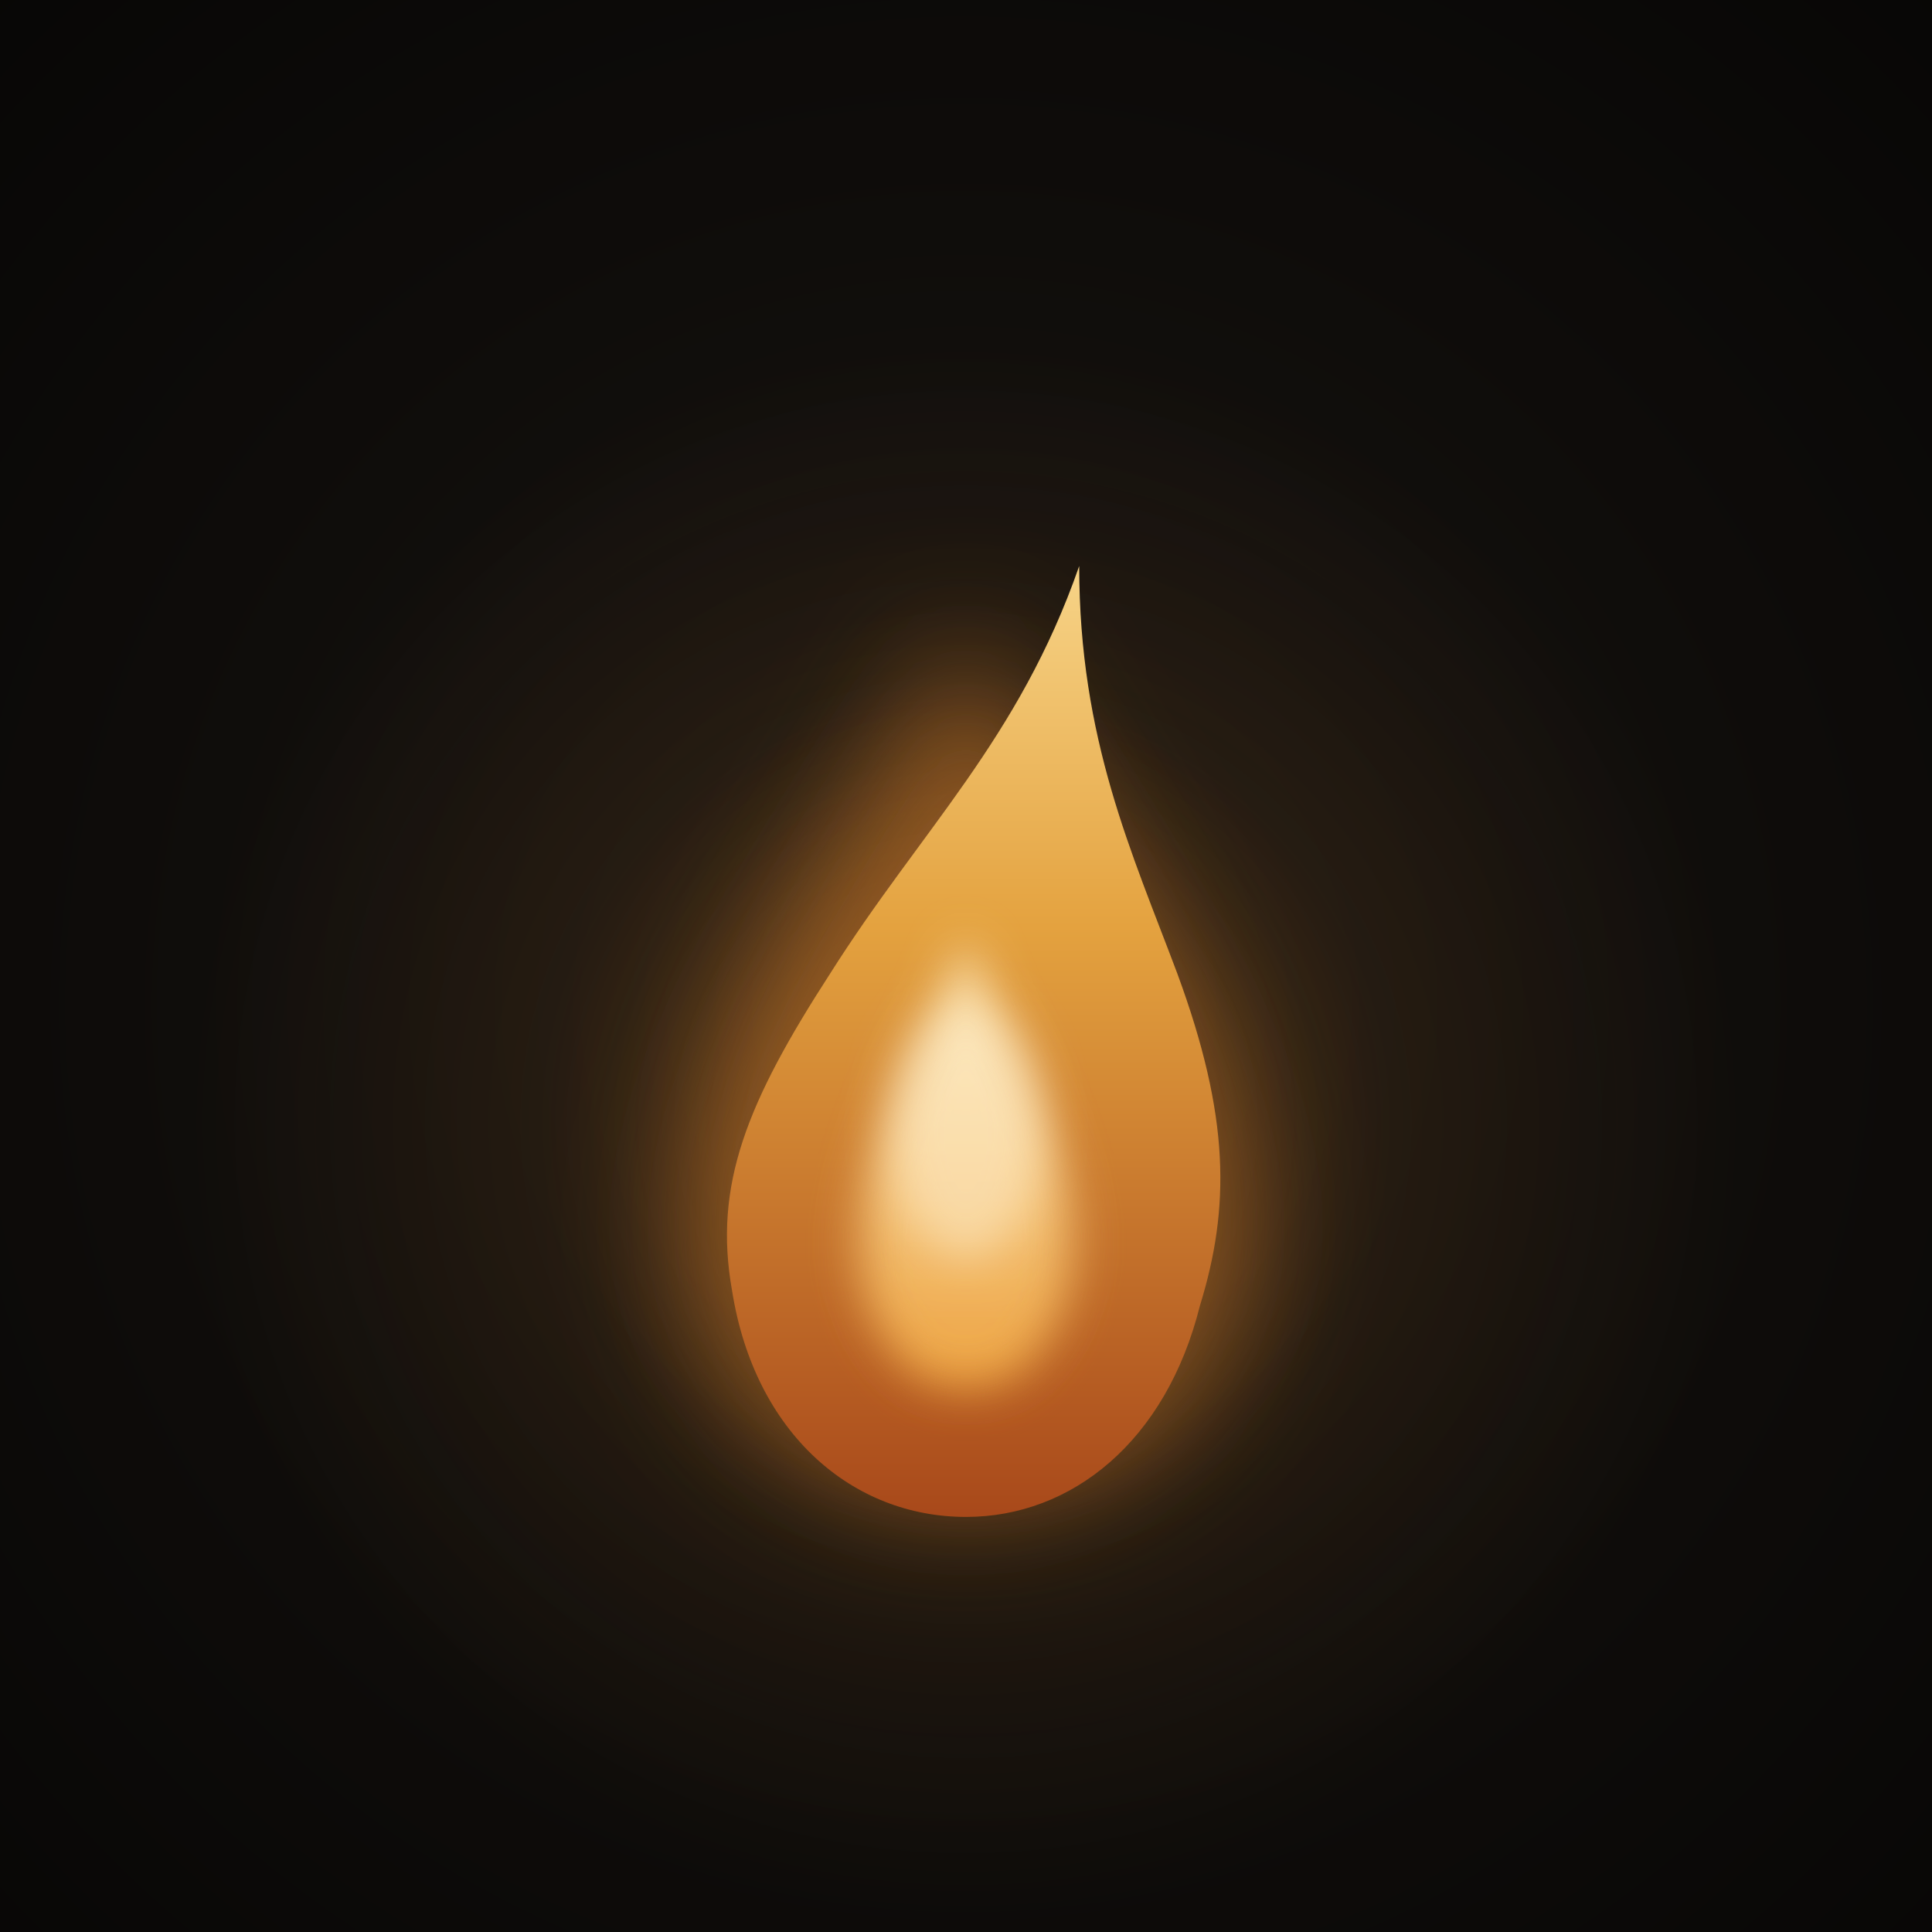
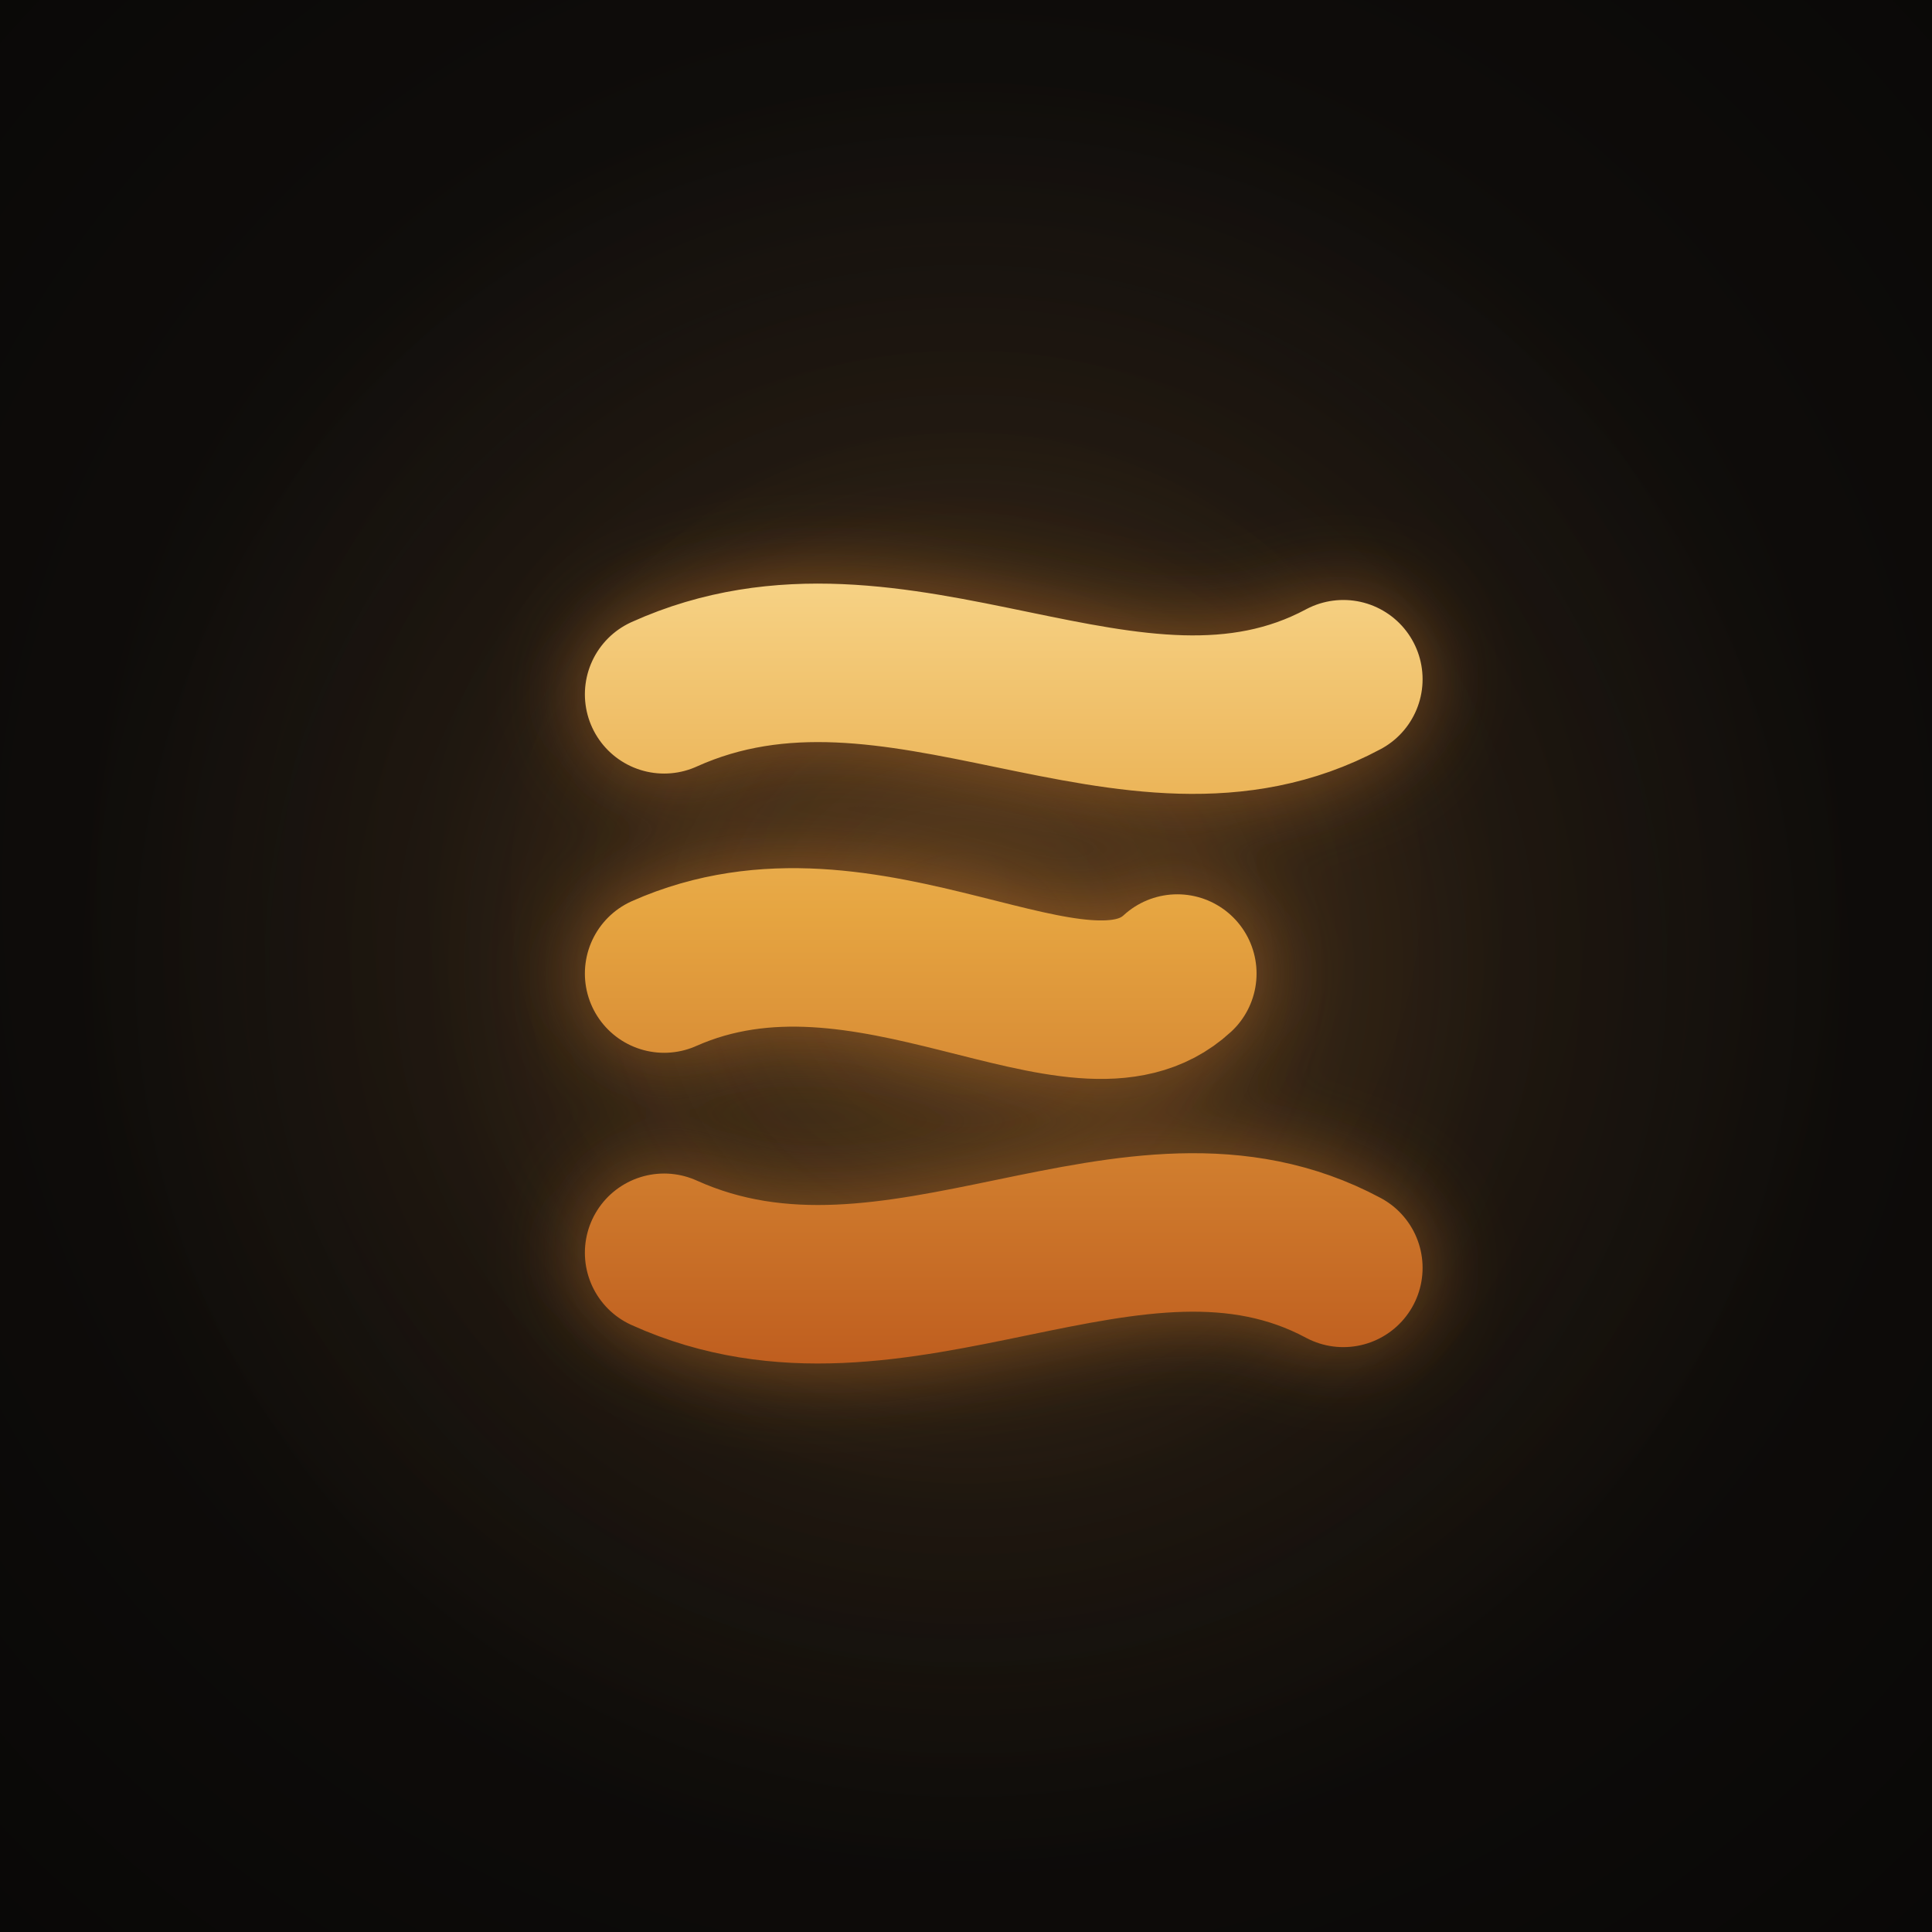
<svg xmlns="http://www.w3.org/2000/svg" width="512" height="512" viewBox="0 0 512 512">
  <defs>
-     <radialGradient id="bg" cx="50%" cy="52%" r="80%">
-       <stop offset="0%" stop-color="#1a1613" />
+     <radialGradient id="bg" cx="50%" cy="46%" r="85%">
+       <stop offset="0%" stop-color="#1b1714" />
      <stop offset="55%" stop-color="#0e0c0a" />
-       <stop offset="100%" stop-color="#060504" />
+       <stop offset="100%" stop-color="#070605" />
    </radialGradient>
-     <radialGradient id="aura" cx="50%" cy="58%" r="40%">
-       <stop offset="0%" stop-color="#e08a2e" stop-opacity="0.34" />
-       <stop offset="55%" stop-color="#e08a2e" stop-opacity="0.08" />
+     <radialGradient id="aura" cx="50%" cy="50%" r="46%">
+       <stop offset="0%" stop-color="#e08a2e" stop-opacity="0.30" />
+       <stop offset="60%" stop-color="#e08a2e" stop-opacity="0.06" />
      <stop offset="100%" stop-color="#e08a2e" stop-opacity="0" />
    </radialGradient>
-     <linearGradient id="flame" x1="0" y1="0" x2="0" y2="1">
+     <linearGradient id="flame" gradientUnits="userSpaceOnUse" x1="256" y1="150" x2="256" y2="368">
      <stop offset="0%" stop-color="#f7d488" />
-       <stop offset="38%" stop-color="#e4a23f" />
-       <stop offset="100%" stop-color="#a8481a" />
+       <stop offset="42%" stop-color="#e6a541" />
+       <stop offset="100%" stop-color="#bd5a1d" />
    </linearGradient>
-     <linearGradient id="core" x1="0" y1="0" x2="0" y2="1">
-       <stop offset="0%" stop-color="#fff0c8" />
-       <stop offset="100%" stop-color="#f3ab44" />
-     </linearGradient>
-     <filter id="soft" x="-80%" y="-80%" width="260%" height="260%">
-       <feGaussianBlur stdDeviation="16" />
-     </filter>
-     <filter id="coreSoft" x="-60%" y="-60%" width="220%" height="220%">
-       <feGaussianBlur stdDeviation="6" />
+     <filter id="glow" x="-60%" y="-60%" width="220%" height="220%">
+       <feGaussianBlur stdDeviation="11" />
    </filter>
  </defs>
  <rect width="512" height="512" fill="url(#bg)" />
  <rect width="512" height="512" fill="url(#aura)" />
-   <path filter="url(#soft)" opacity="0.55" fill="#d77f2a" d="     M256 168     C 298 232 330 280 330 326     C 330 368 298 398 256 398     C 214 398 182 368 182 326     C 182 280 214 232 256 168 Z" />
-   <path fill="url(#flame)" d="     M286 150     C 286 196 300 226 312 258     C 326 296 326 320 318 346     C 309 382 284 402 256 402     C 226 402 200 380 194 342     C 189 314 198 292 220 258     C 244 220 270 196 286 150 Z" />
-   <path fill="url(#core)" filter="url(#coreSoft)" opacity="0.9" d="     M256 248     C 264 272 276 290 282 312     C 287 332 284 350 272 362     C 264 370 248 370 240 362     C 228 350 225 332 230 312     C 236 290 248 272 256 248 Z" />
-   <ellipse cx="256" cy="300" rx="20" ry="34" fill="#fff3d6" opacity="0.5" filter="url(#coreSoft)" />
+   <g fill="none" stroke-linecap="round">
+     <g stroke="#d77f2a" stroke-width="44" opacity="0.5" filter="url(#glow)">
+       <path d="M176 184 C 238 156 300 210 356 180" />
+       <path d="M176 258 C 230 234 286 282 312 258" />
+       <path d="M176 332 C 238 360 300 306 356 336" />
+     </g>
+     <g stroke="url(#flame)" stroke-width="42">
+       <path d="M176 184 C 238 156 300 210 356 180" />
+       <path d="M176 258 C 230 234 286 282 312 258" />
+       <path d="M176 332 C 238 360 300 306 356 336" />
+     </g>
+   </g>
</svg>
